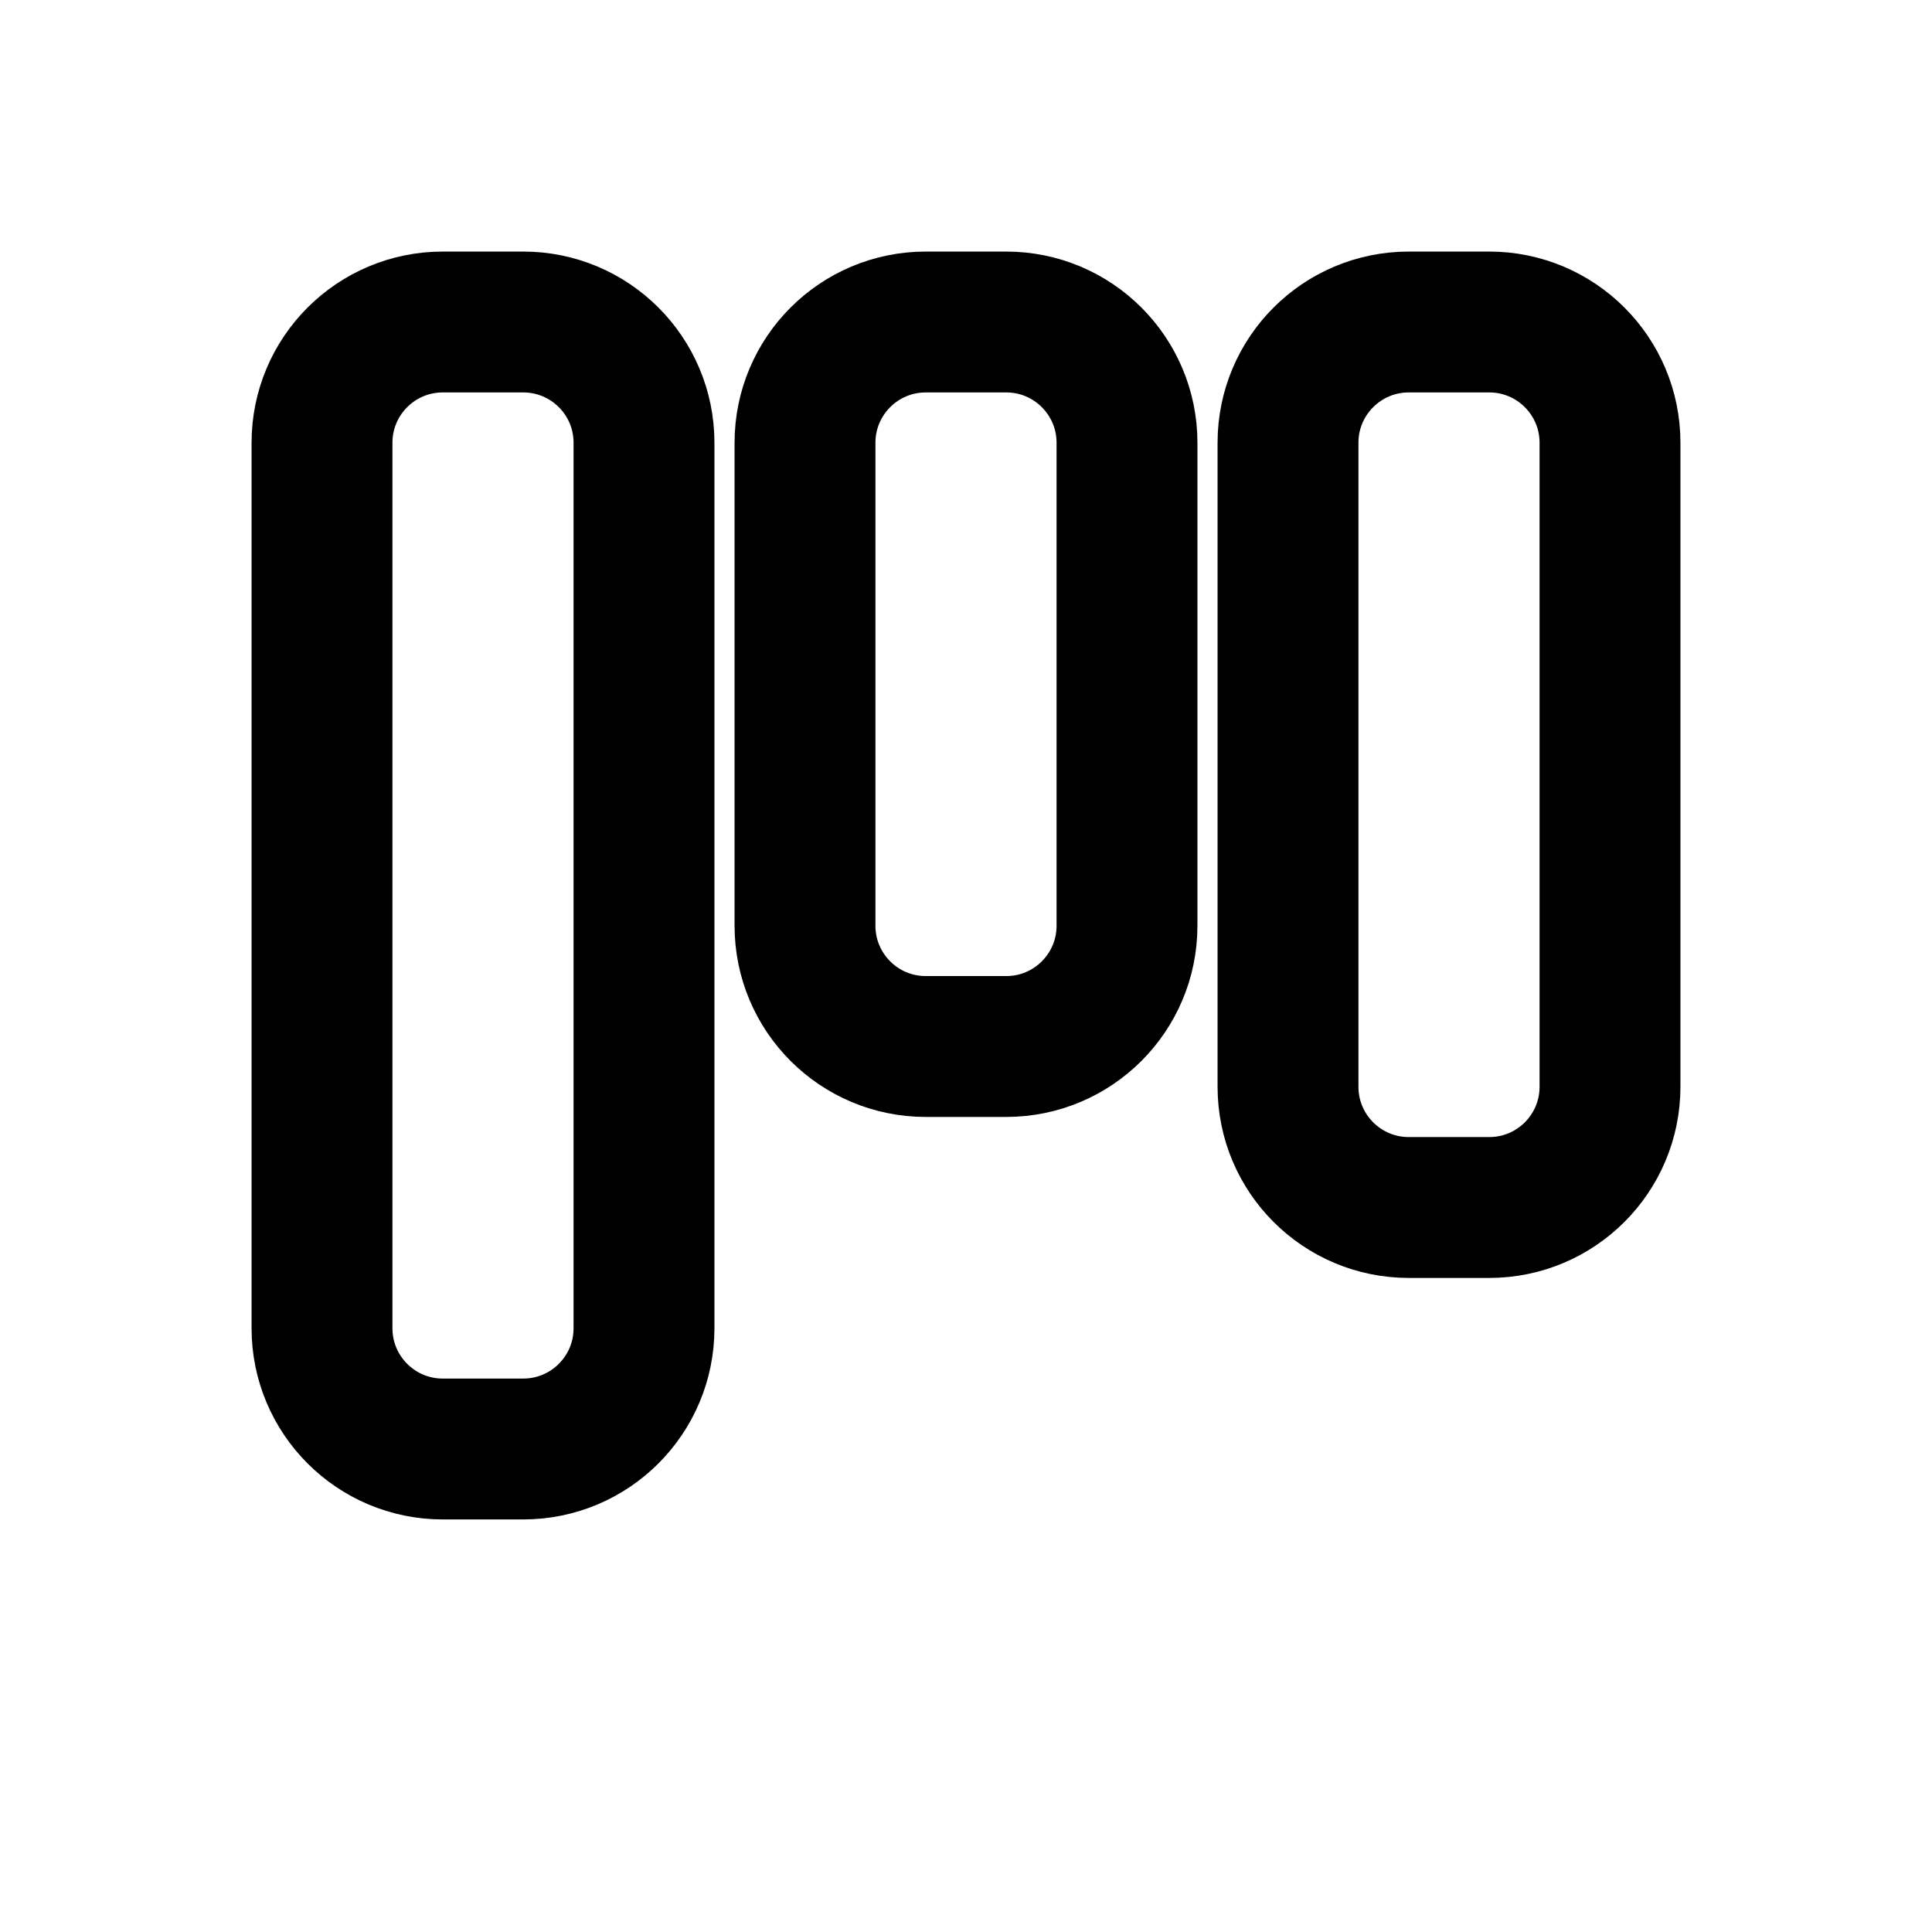
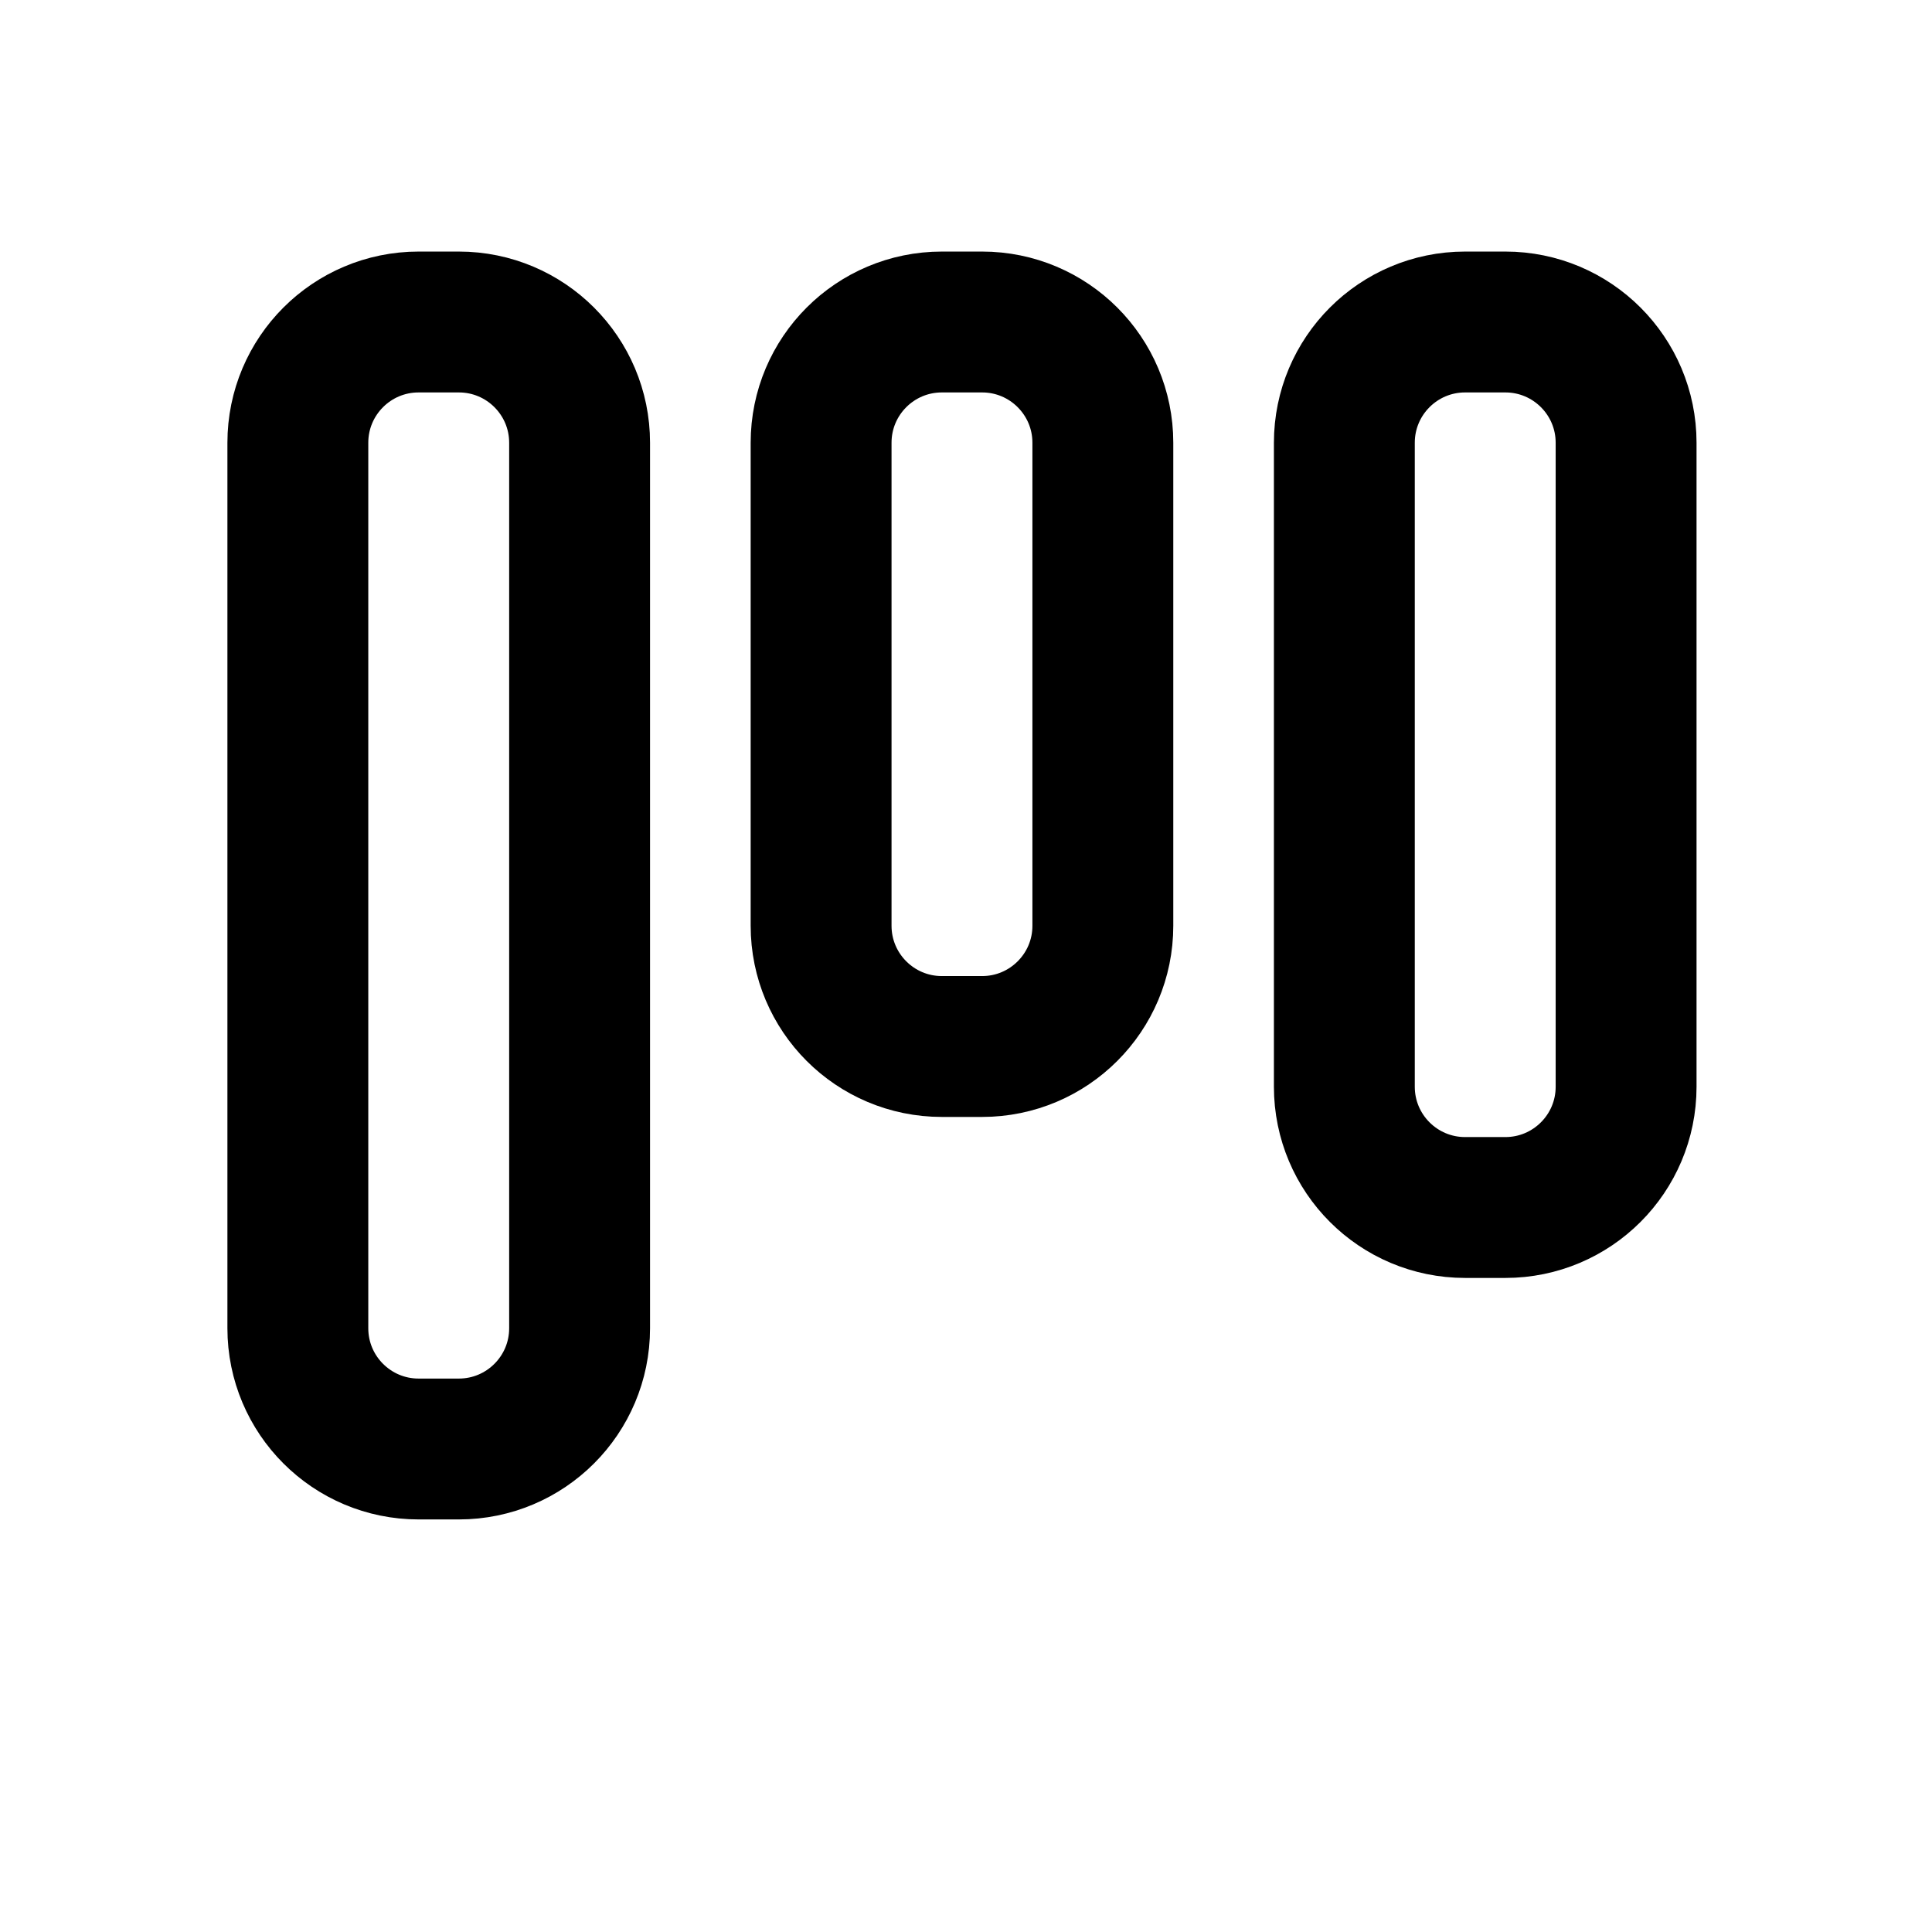
<svg xmlns="http://www.w3.org/2000/svg" width="24" height="24" viewBox="0 0 24 24" fill="none" stroke="currentColor" stroke-width="1.75" stroke-linecap="round" stroke-linejoin="round" class="afroicon afroicon-ui-kanban">
-   <rect x="4" y="4" width="4" height="14" rx="1.5" />
-   <rect x="10" y="4" width="4" height="9" rx="1.5" />
-   <rect x="16" y="4" width="4" height="11" rx="1.5" />
+   <rect x="3.7" y="4" width="3.5" height="14" rx="1.5" />
+   <rect x="10.2" y="4" width="3.5" height="9" rx="1.5" />
+   <rect x="16.7" y="4" width="3.5" height="11" rx="1.5" />
</svg>
